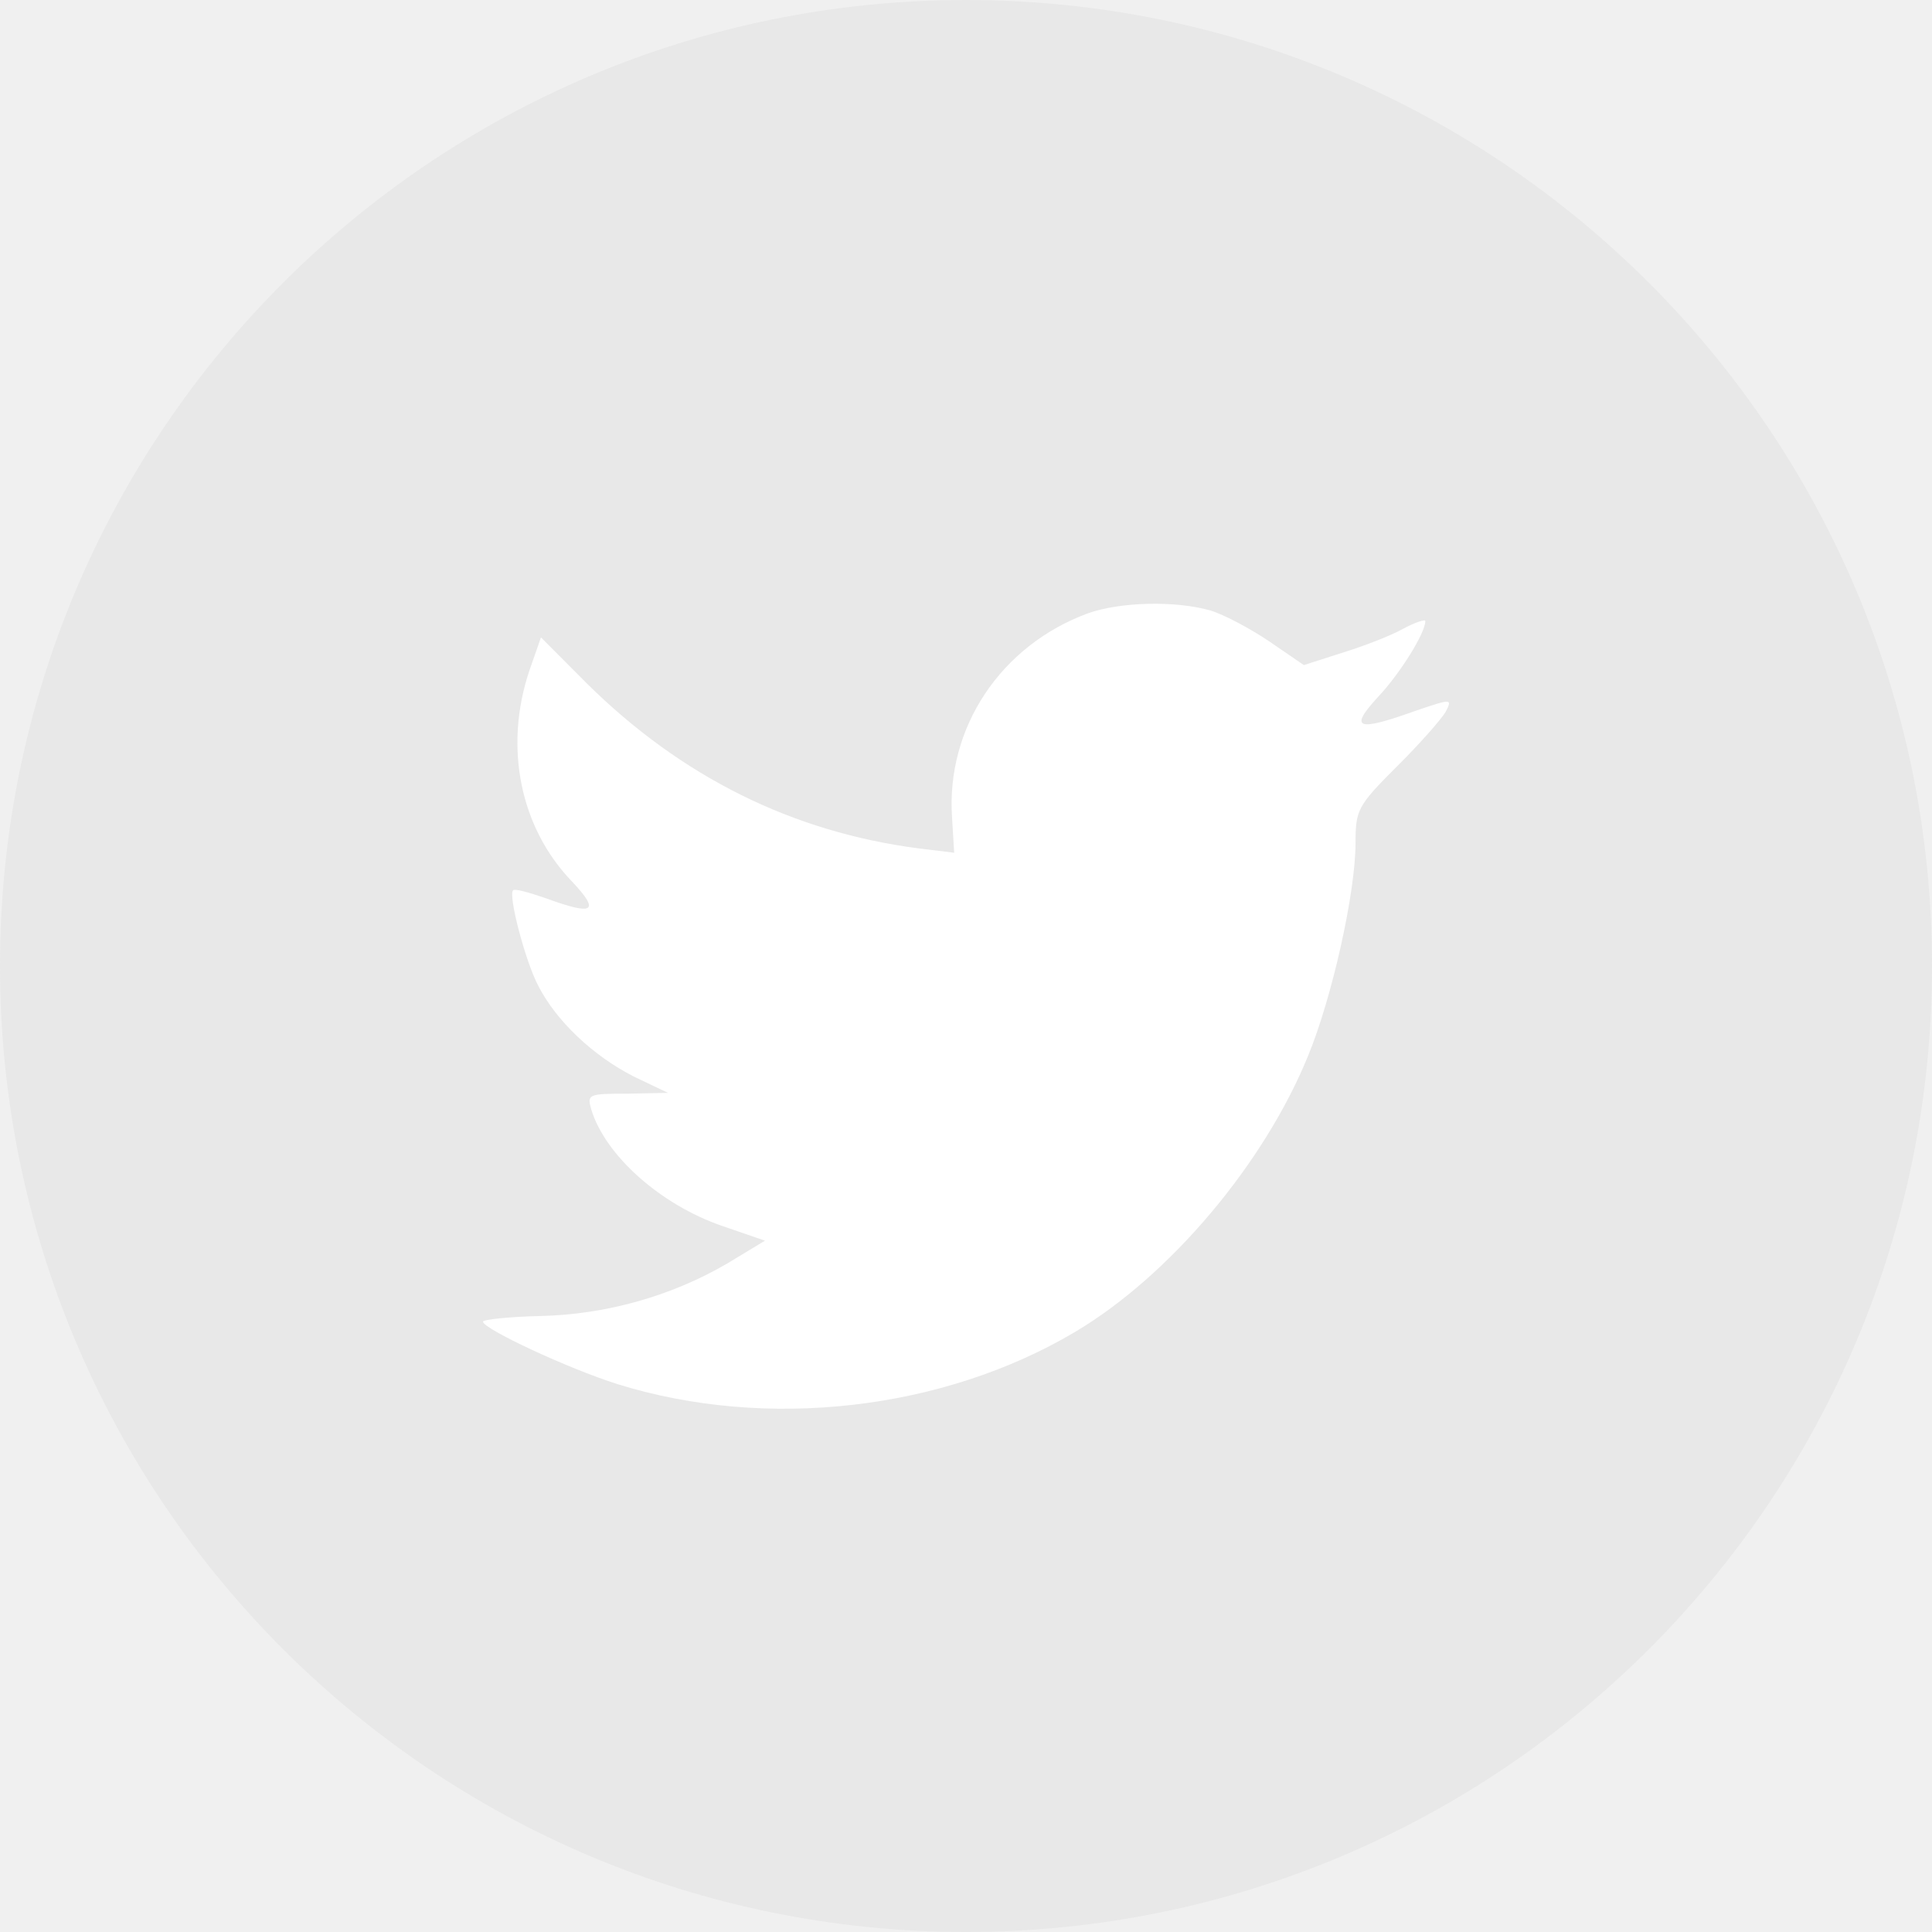
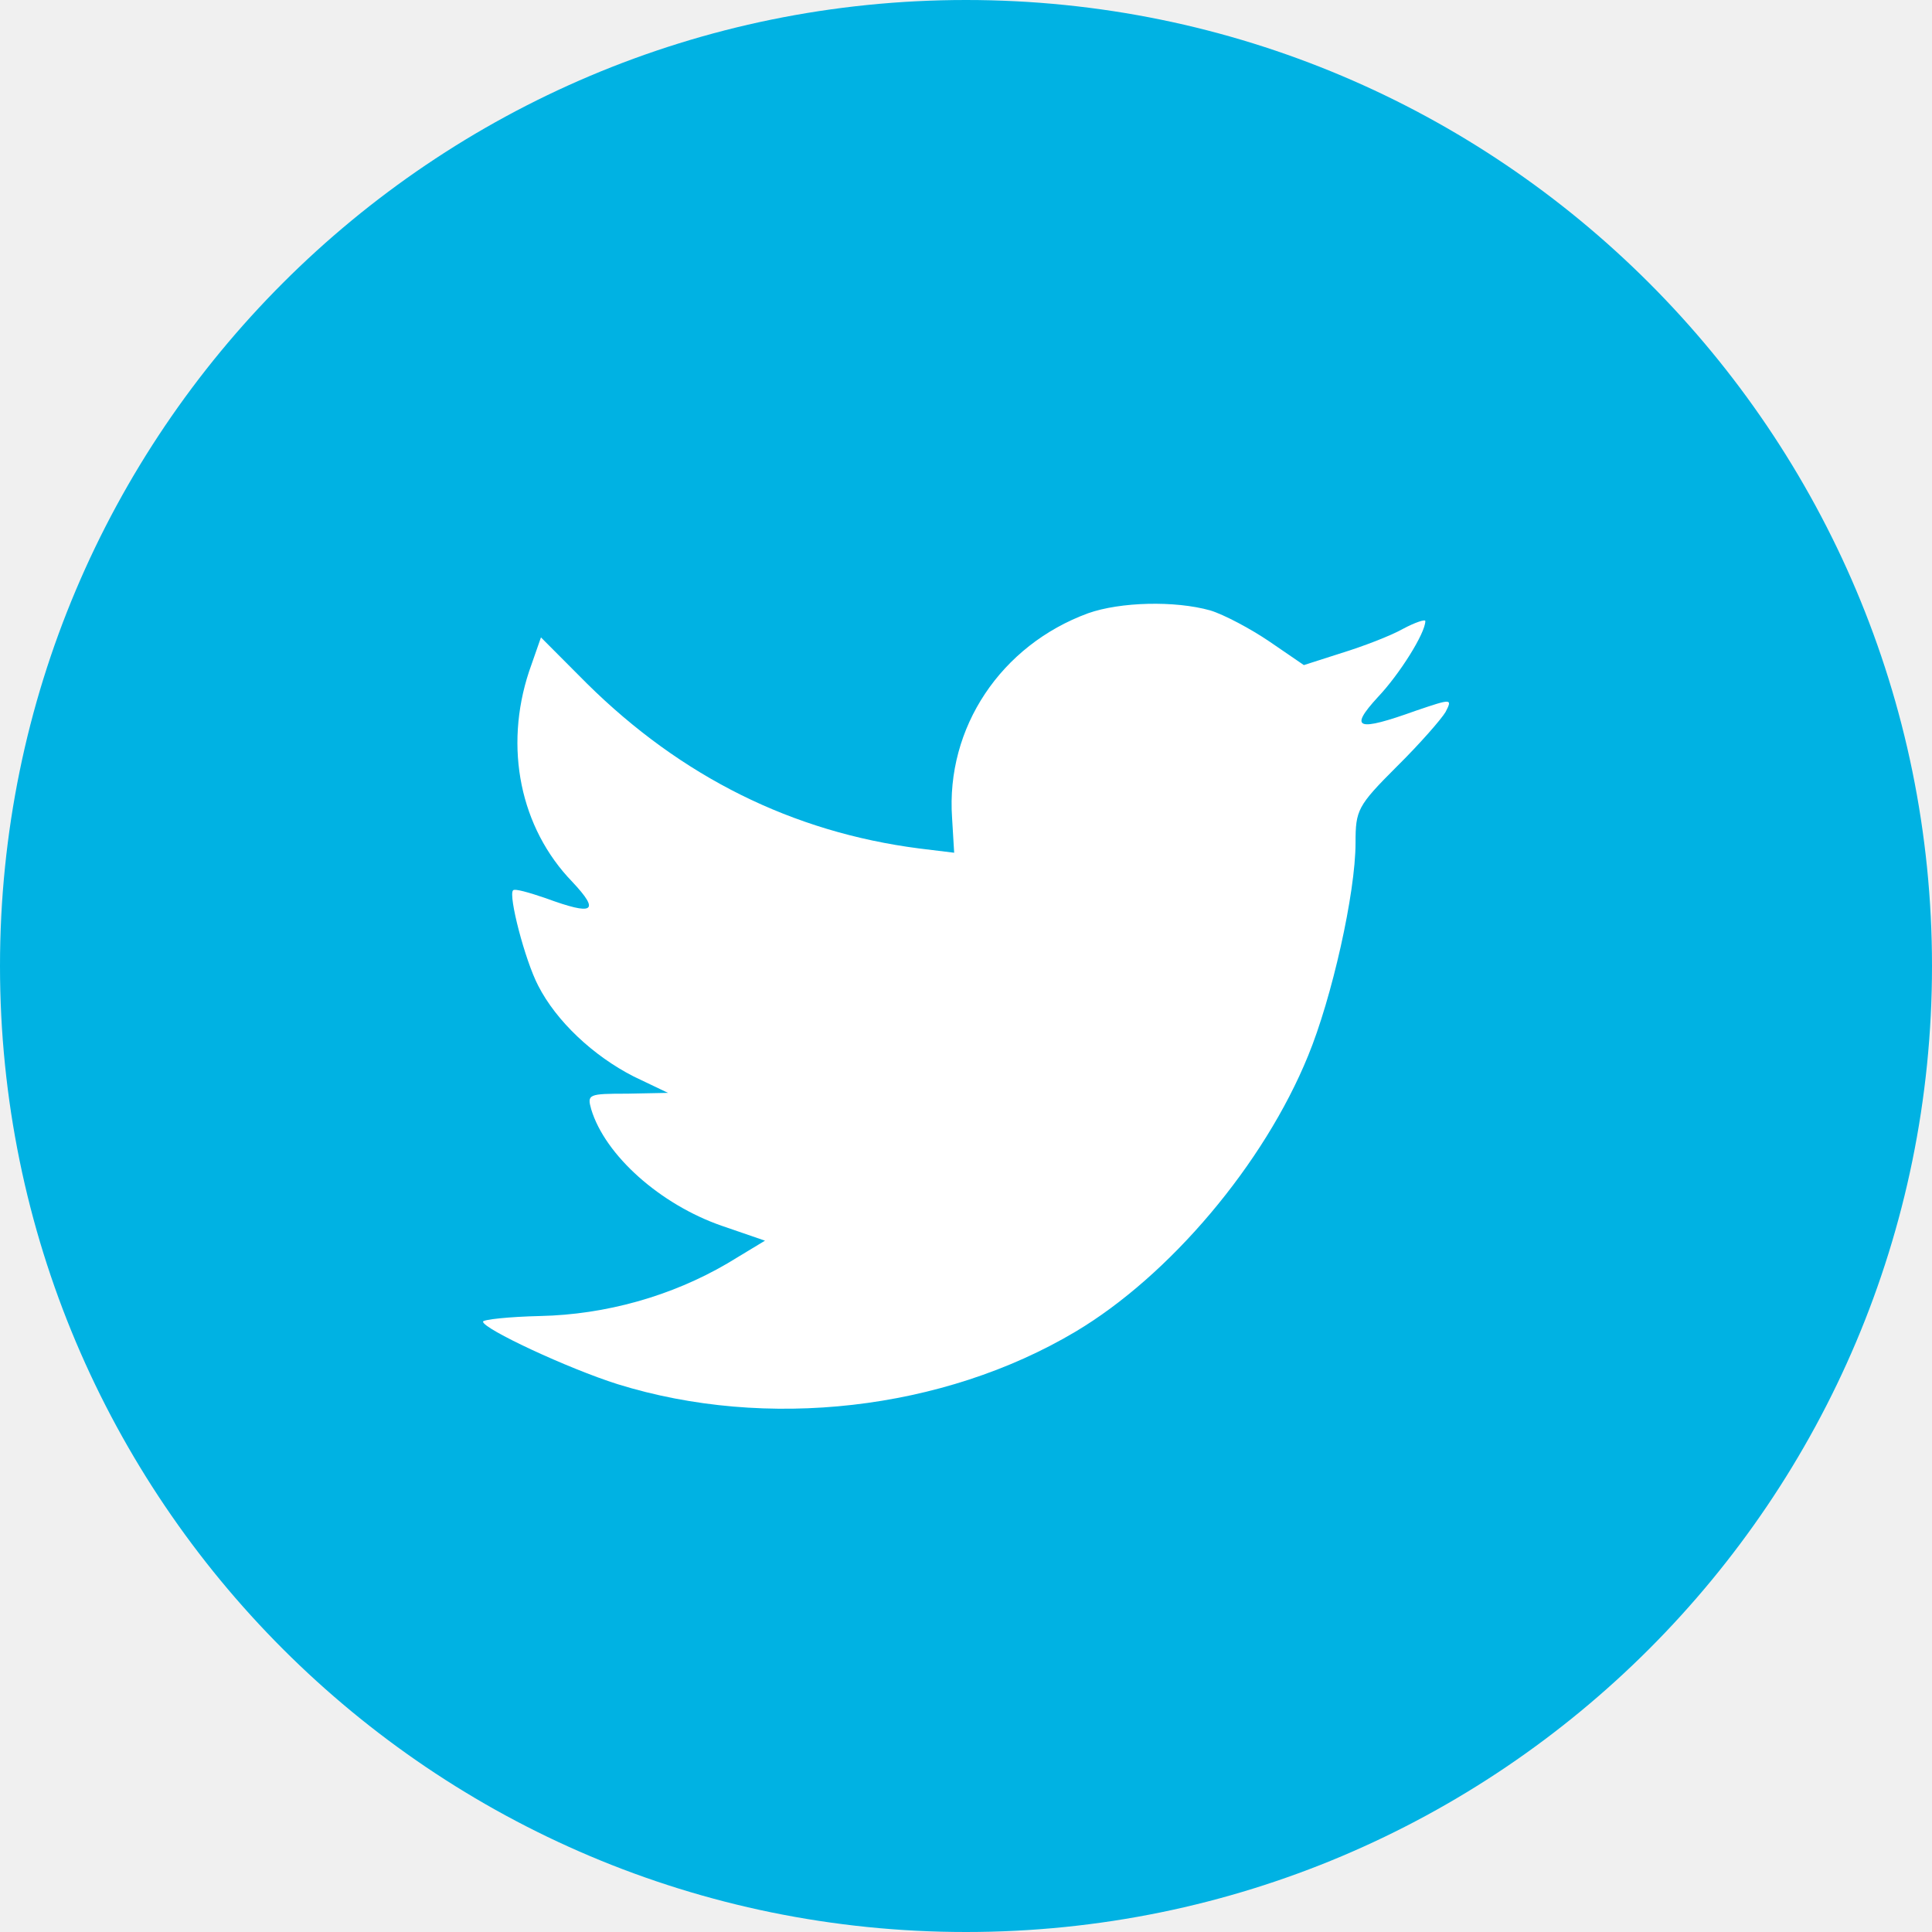
<svg xmlns="http://www.w3.org/2000/svg" width="24" height="24" viewBox="0 0 24 24">
  <g fill="none" fill-rule="evenodd">
    <g>
      <g>
-         <g transform="translate(-1232 -2159) translate(1232 2159)">
-           <circle cx="12" cy="12" r="12" fill="#E8E8E8" />
+         <g transform="translate(-1228 -2170) translate(1228 2170)">
+           <circle cx="12" cy="12" r="12" fill="#00B2E3" />
          <path fill="#FFF" fill-rule="nonzero" d="M11.827 10.16l.026.433-.434-.053c-1.578-.203-2.957-.892-4.127-2.048l-.572-.574-.148.424c-.312.944-.112 1.942.538 2.613.347.37.269.423-.33.203-.208-.071-.39-.124-.407-.097-.06.061.147.865.312 1.182.225.442.685.874 1.188 1.13l.425.203-.503.01c-.486 0-.503.008-.451.193.173.574.858 1.183 1.621 1.448l.538.185-.468.283c-.694.406-1.509.635-2.324.653-.39.009-.711.044-.711.07 0 .089 1.058.583 1.673.777 1.847.574 4.041.327 5.688-.653 1.17-.697 2.341-2.083 2.888-3.425.295-.715.59-2.021.59-2.648 0-.406.025-.459.51-.944.287-.283.556-.592.608-.68.087-.168.078-.168-.364-.018-.737.265-.841.23-.477-.167.269-.283.59-.795.59-.945 0-.026-.13.018-.278.097-.156.088-.503.22-.763.3l-.468.15-.425-.291c-.234-.159-.564-.335-.737-.388-.442-.124-1.119-.106-1.518.035-1.083.397-1.768 1.421-1.69 2.542z" />
        </g>
      </g>
    </g>
  </g>
</svg>
